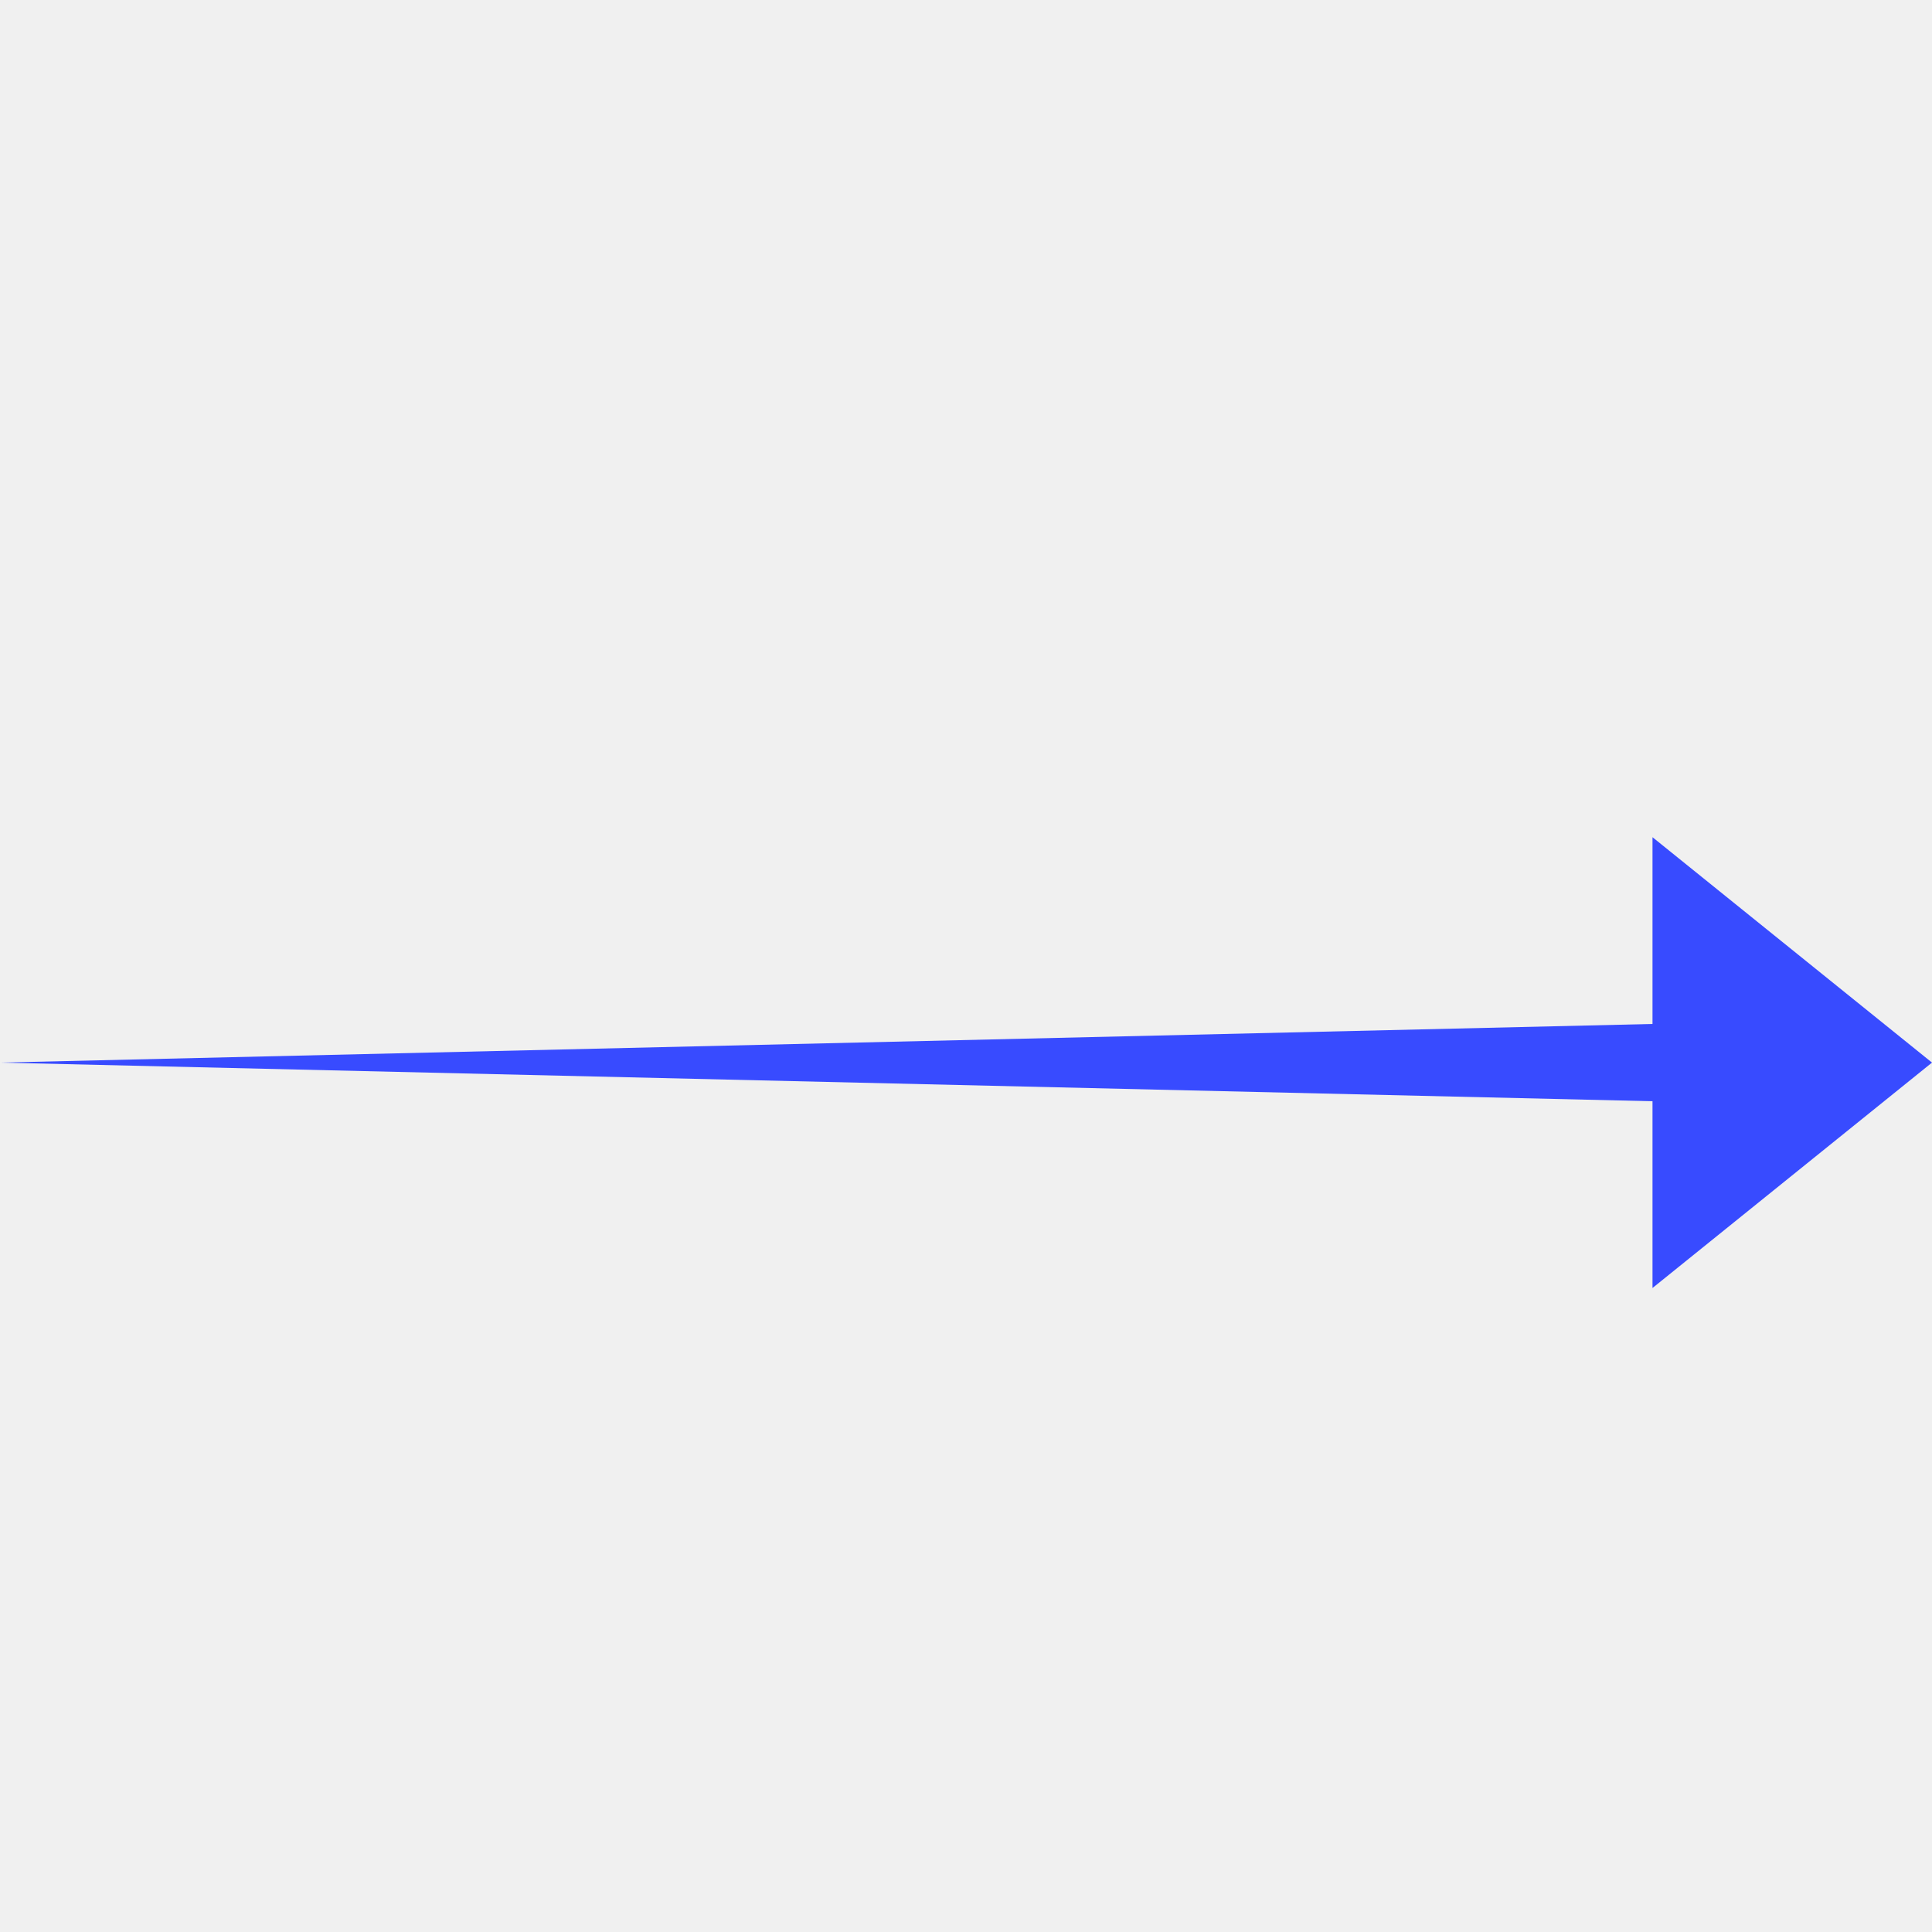
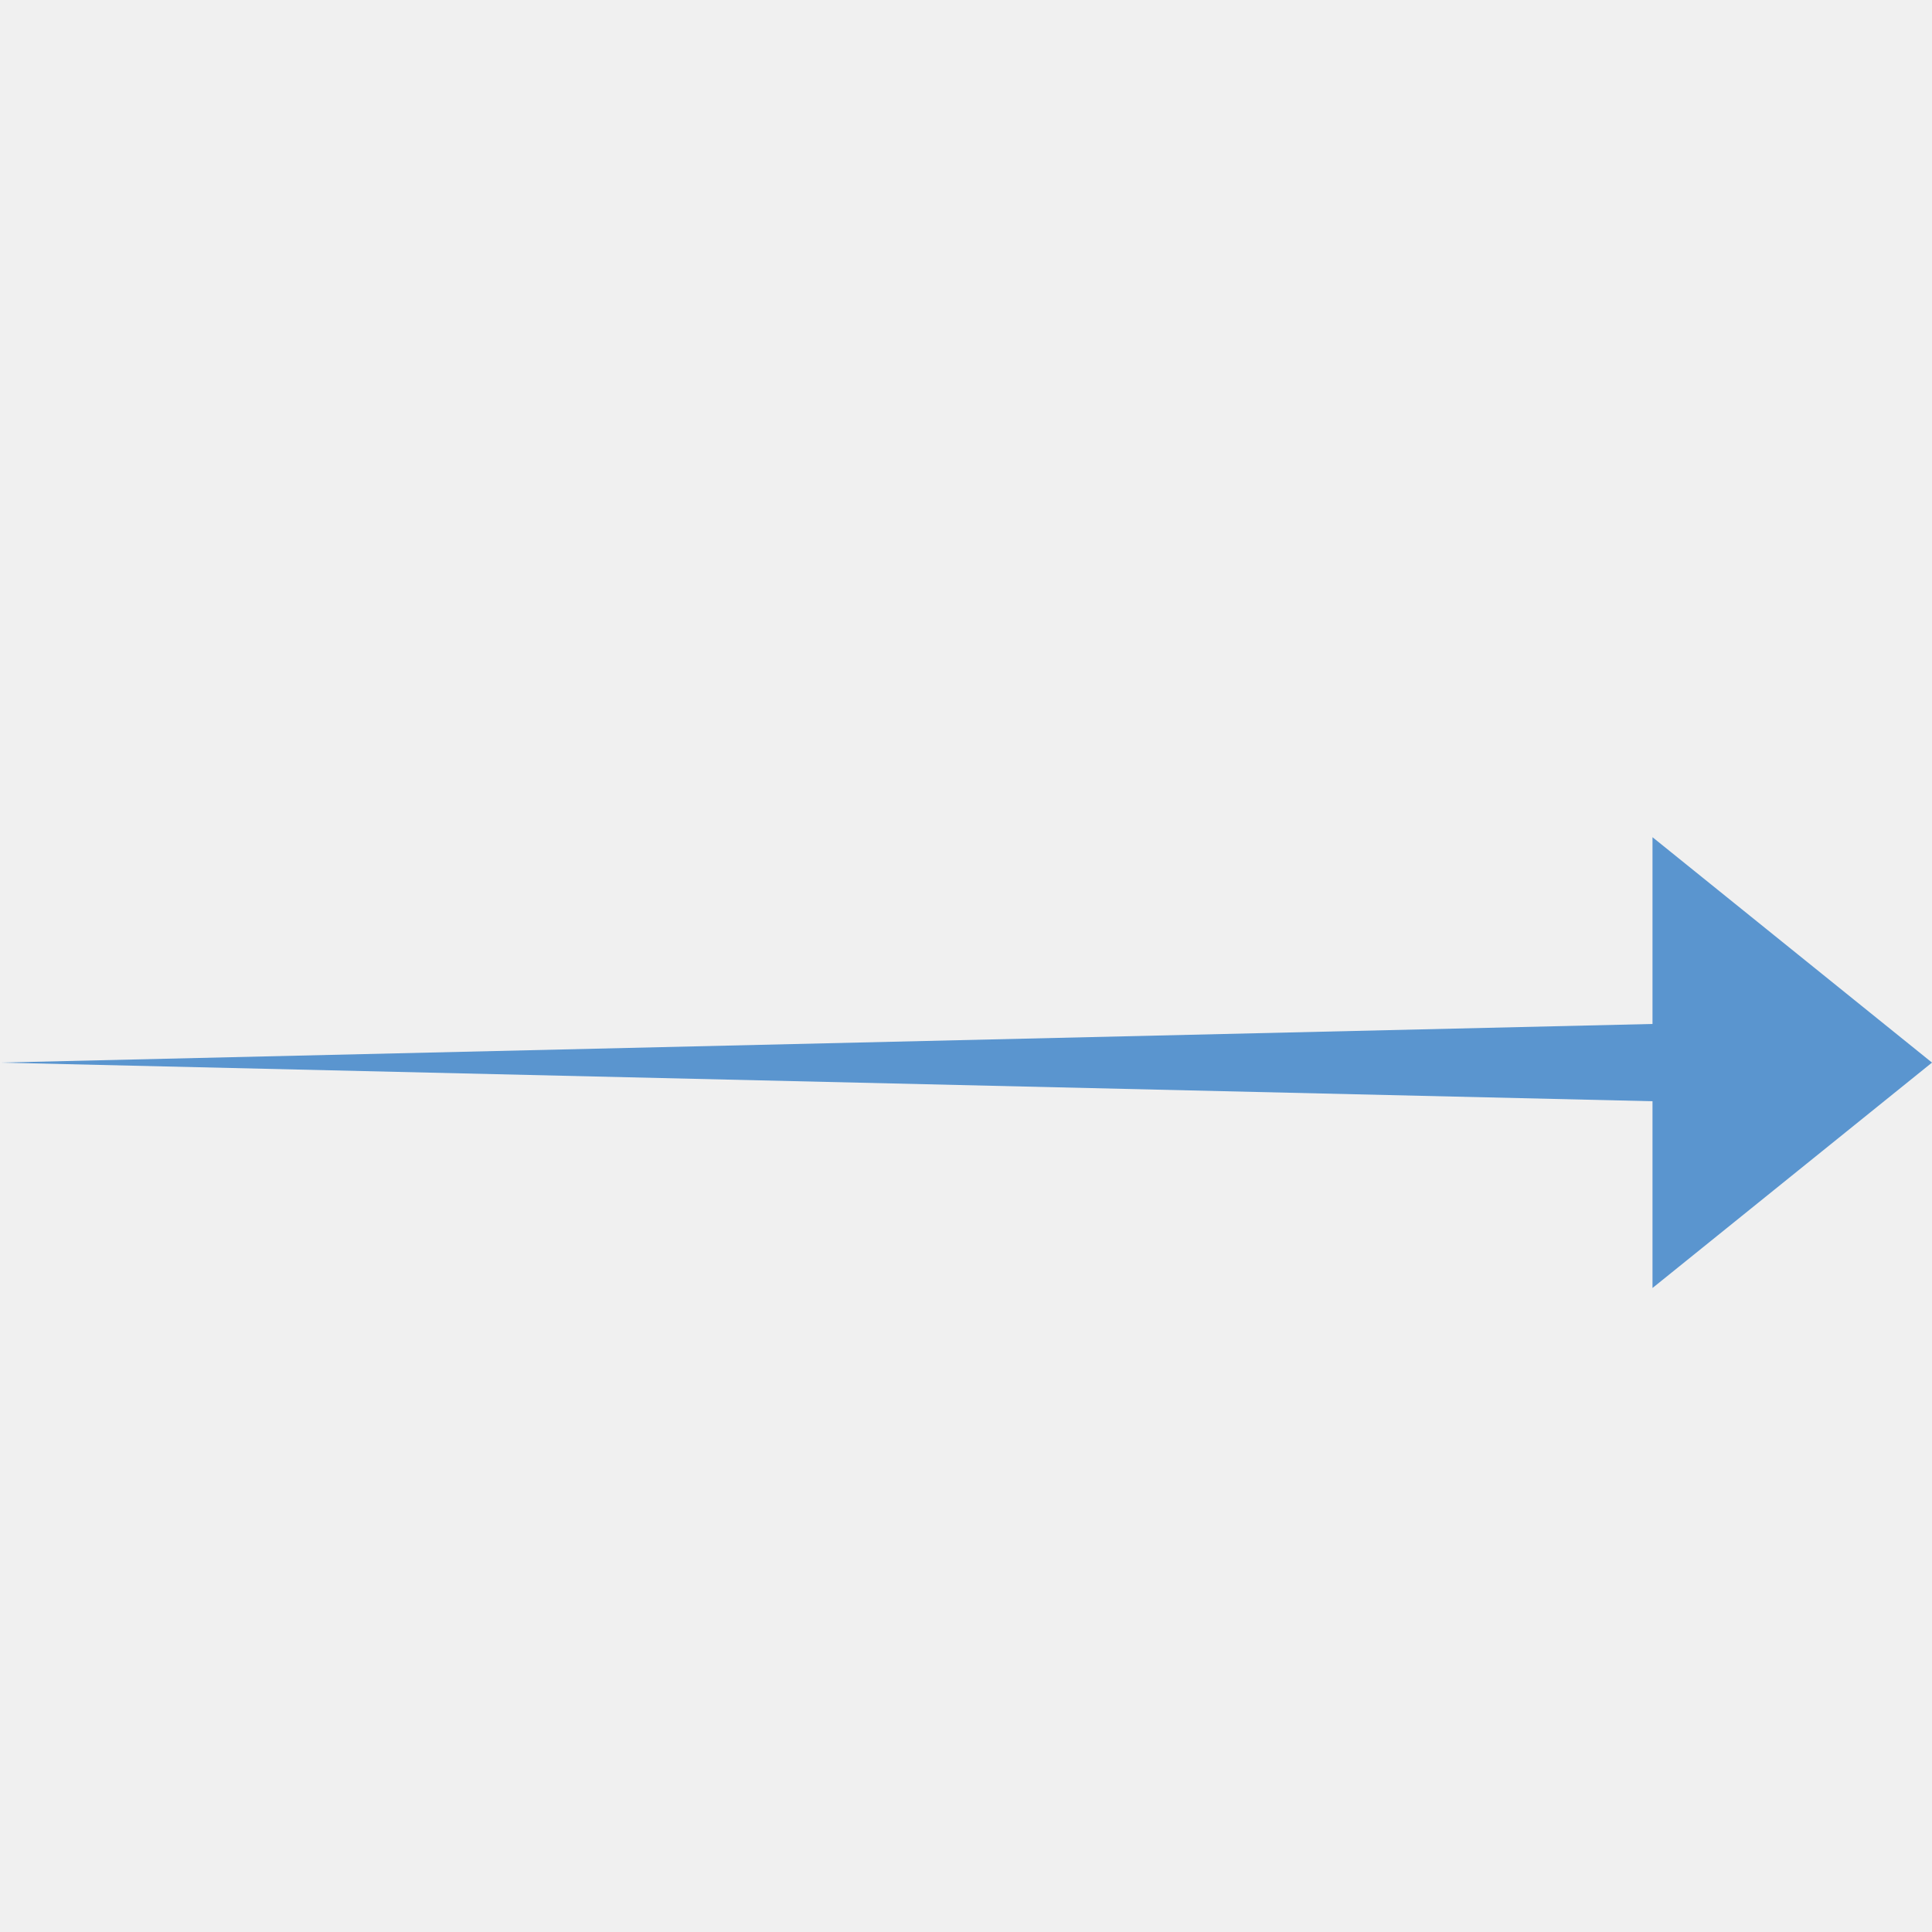
<svg xmlns="http://www.w3.org/2000/svg" width="30" height="30" viewBox="0 0 30 30" fill="none">
  <g clip-path="url(#clip0_7405_596)">
-     <path d="M30 16.5L25.66 13V15.9L0 16.5L25.66 17.1V20L30 16.5Z" fill="#384BFF" />
+     <path d="M30 16.5L25.66 13V15.9L0 16.5L25.66 17.1V20L30 16.5Z" fill="#5A95CF" />
  </g>
  <defs>
    <clipPath id="clip0_7405_596">
      <rect width="30" height="30" fill="white" />
    </clipPath>
  </defs>
</svg>
